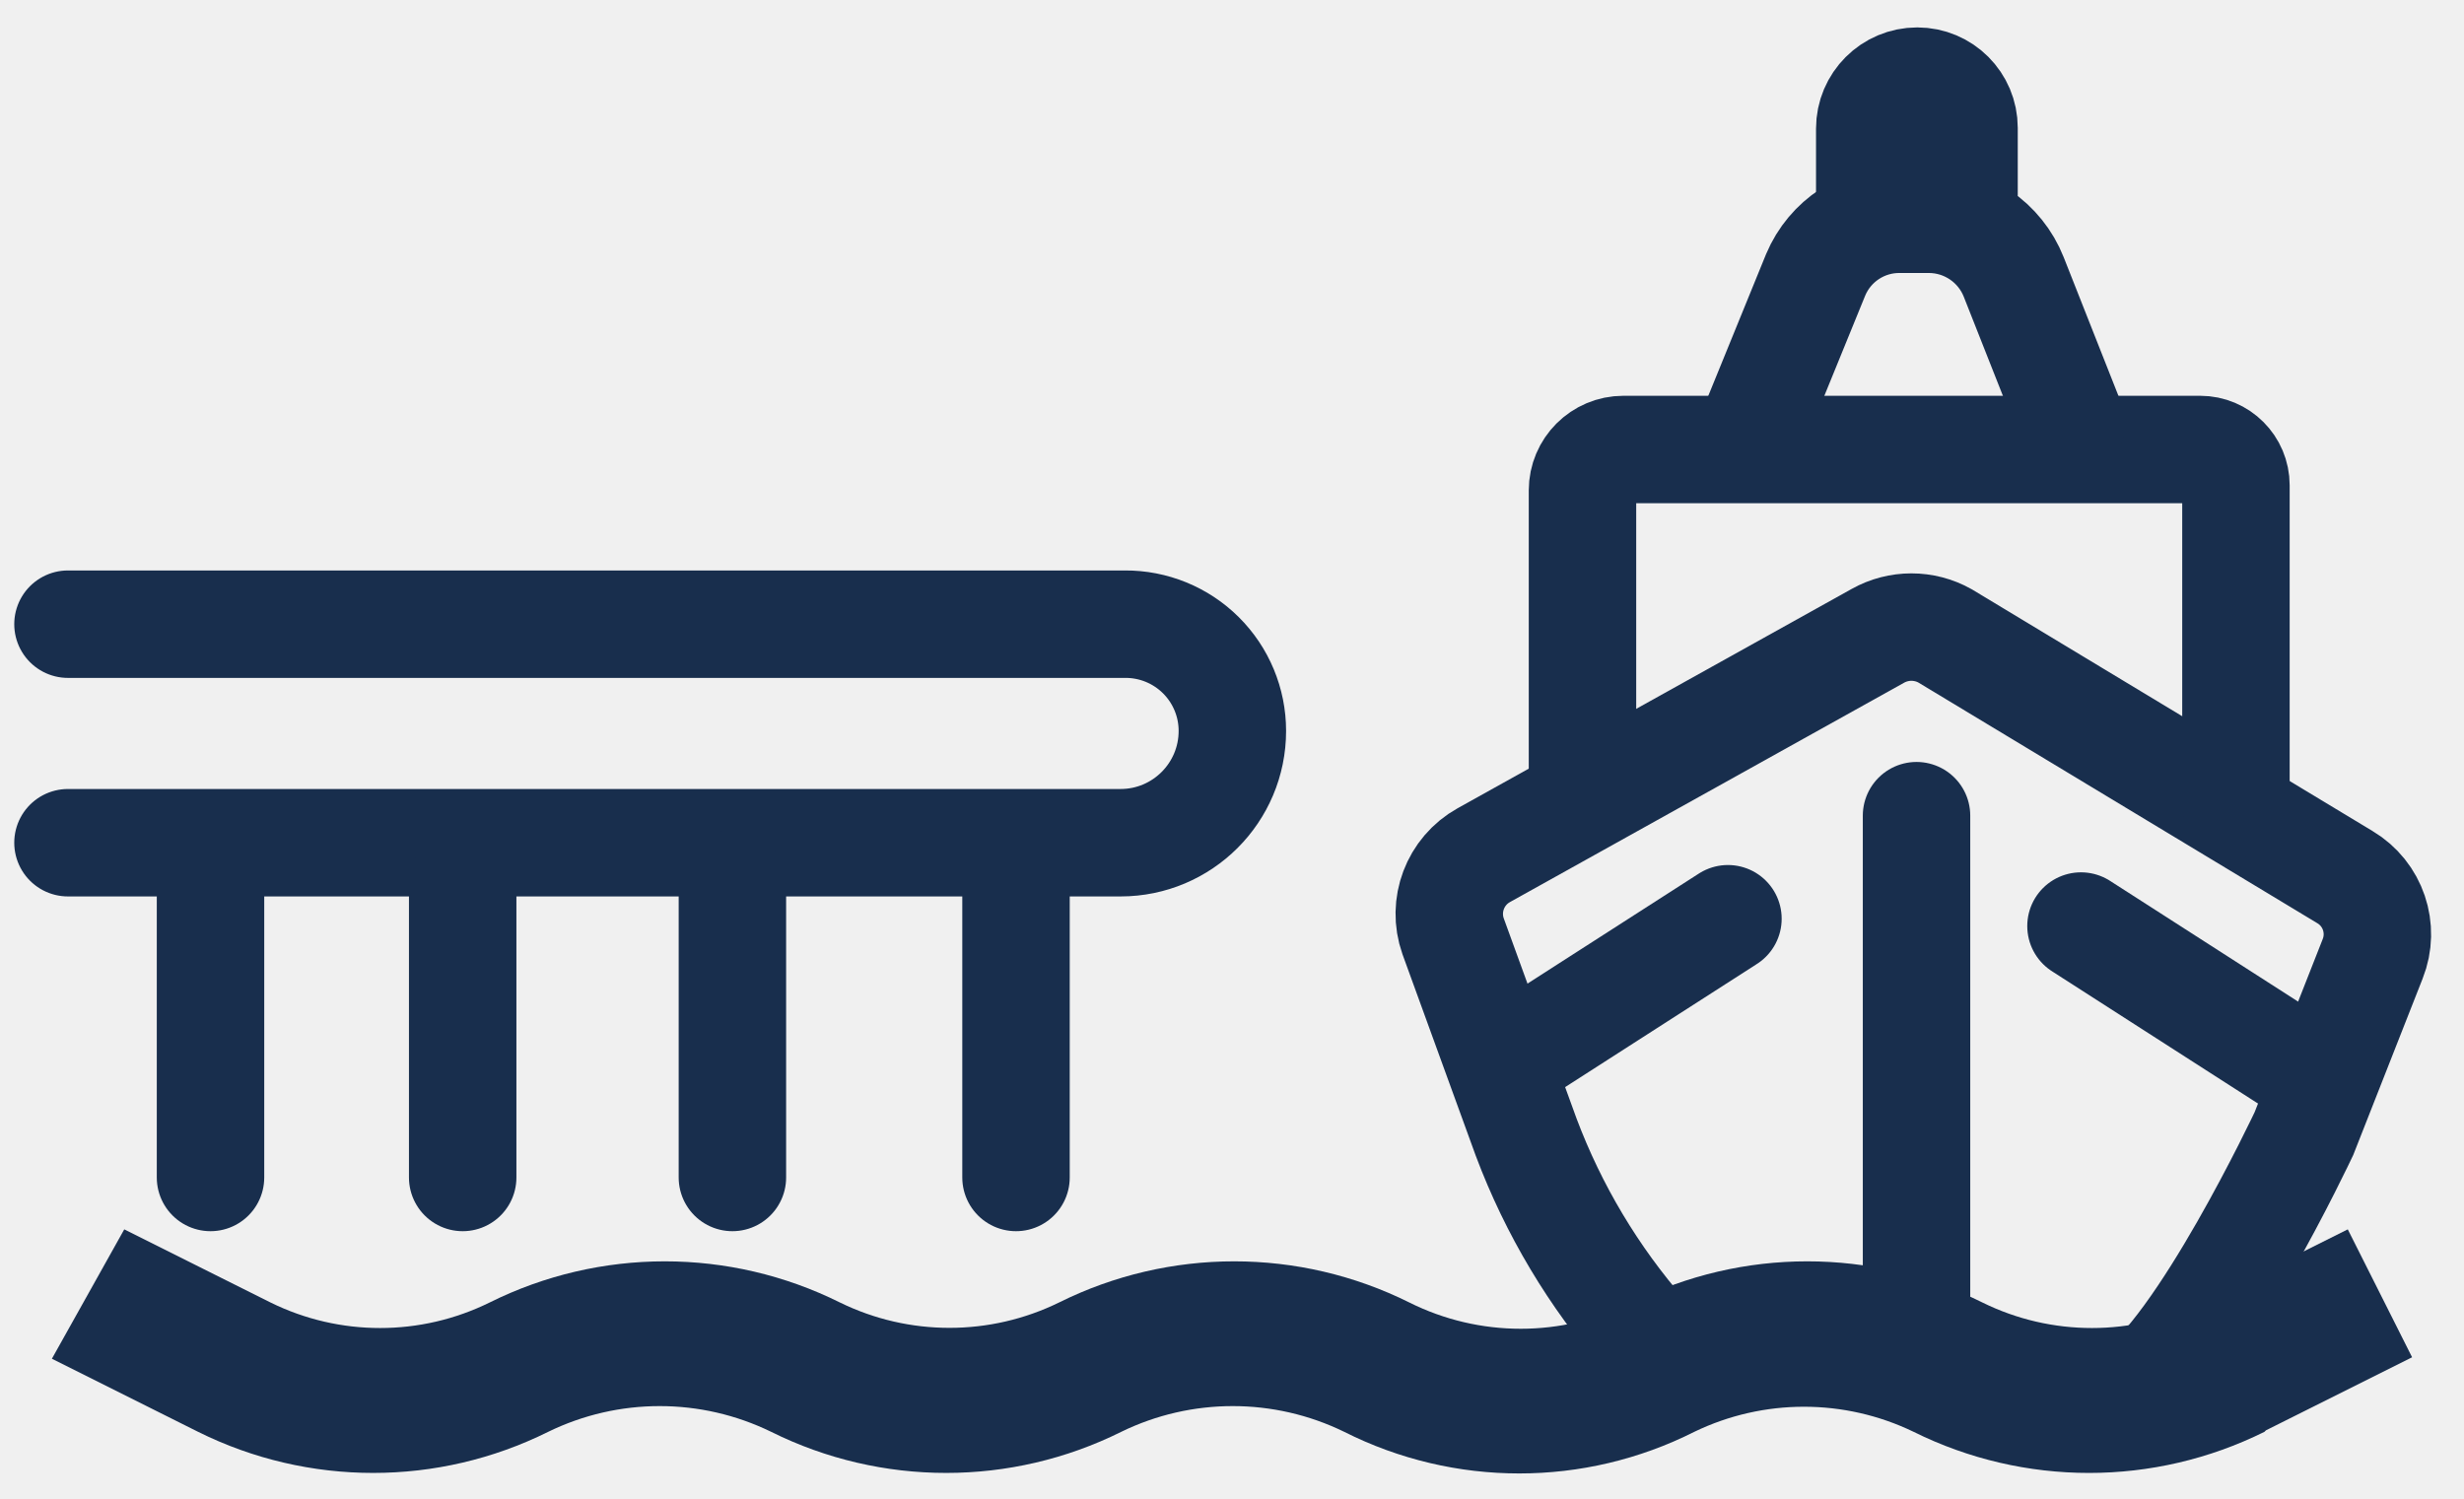
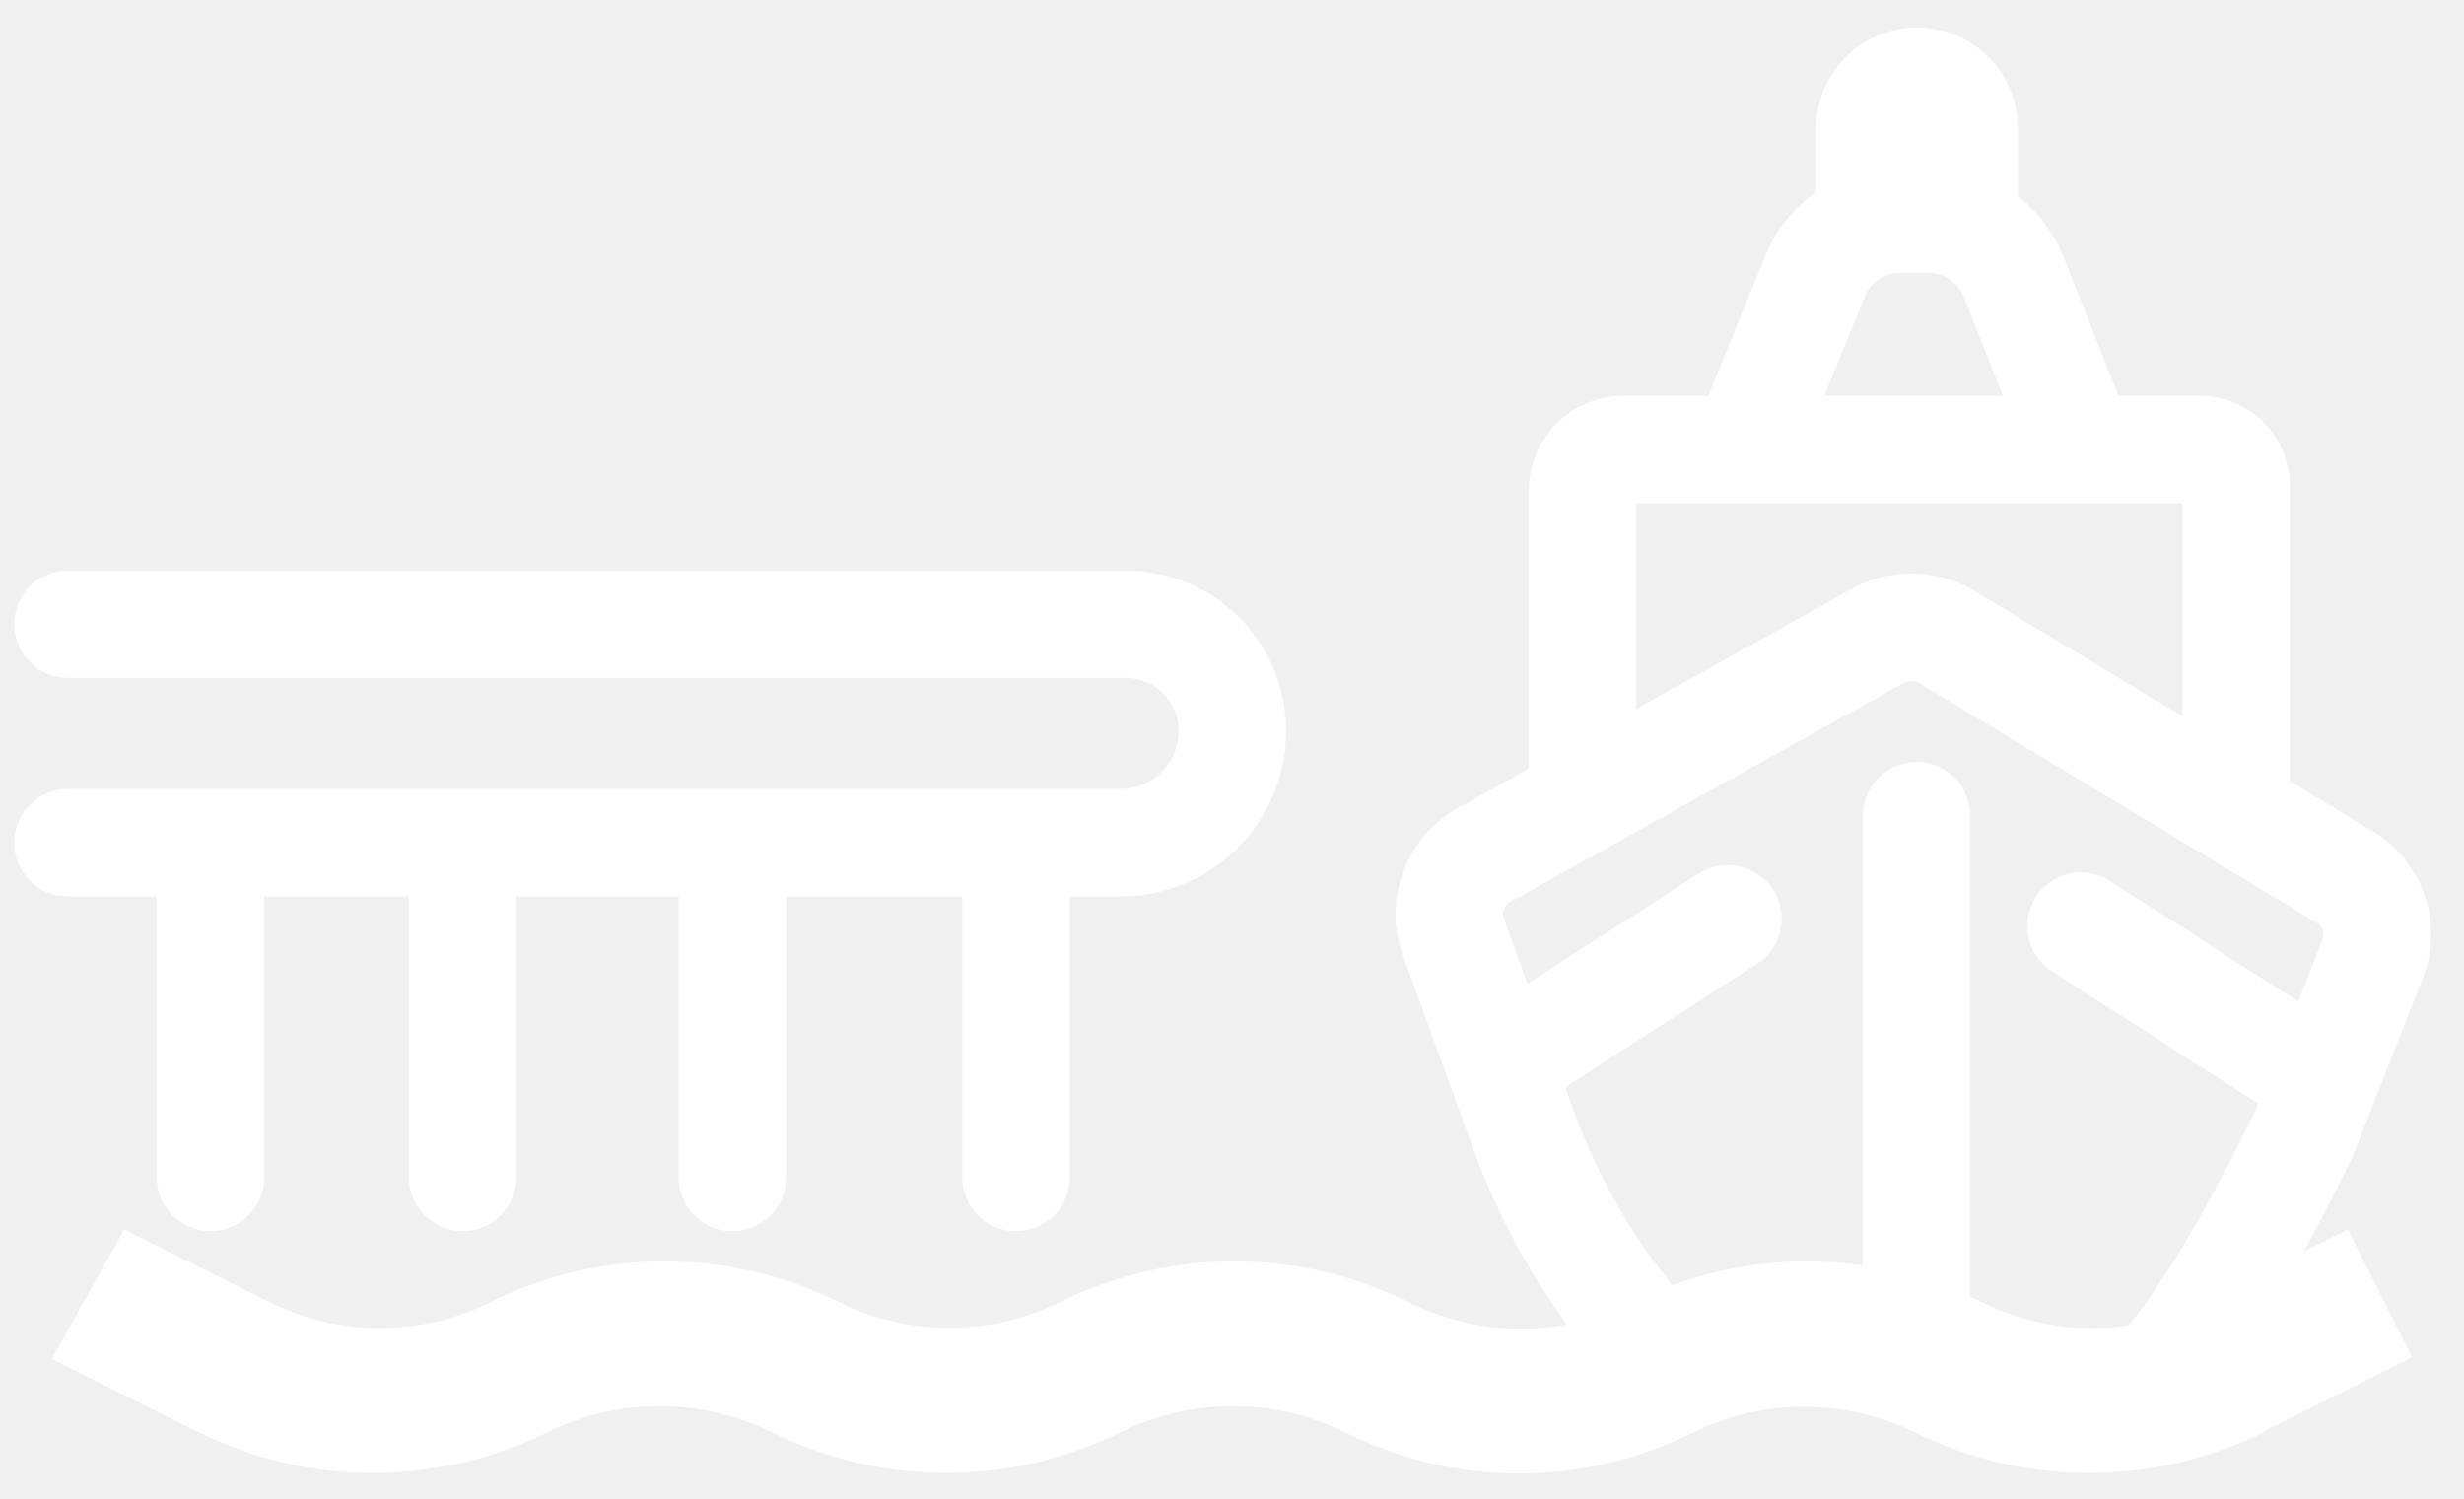
<svg xmlns="http://www.w3.org/2000/svg" id="Camada_1" data-name="Camada 1" viewBox="0 0 33.71 20.5">
  <defs>
-     <style>.cls-1{fill:none;stroke:#182e4d;stroke-linecap:round;stroke-miterlimit:10;stroke-width:1.47px;}.cls-2{fill:#182e4d;}</style>
+     <style>.cls-1{fill:none;stroke:#FFF;stroke-linecap:round;stroke-miterlimit:10;stroke-width:1.47px;}.cls-2{fill:#FFF;}</style>
  </defs>
  <path class="cls-1" d="M22.5,18.27a8.86,8.86,0,0,1-1.62-2.71l-1-2.75a.92.92,0,0,1,.42-1.11l5.39-3a.94.94,0,0,1,.92,0l5.47,3.3a.91.91,0,0,1,.38,1.12l-.94,2.39s-1.41,3-2.36,3.59" />
  <line class="cls-1" x1="26.22" y1="11.16" x2="26.22" y2="17.82" />
  <line class="cls-1" x1="20.65" y1="14.49" x2="23.64" y2="12.57" />
  <line class="cls-1" x1="31.46" y1="14.59" x2="28.47" y2="12.67" />
  <path class="cls-1" d="M21.65,10.71v-4a.56.56,0,0,1,.56-.56H30.1a.49.49,0,0,1,.49.49V11" />
  <path class="cls-1" d="M24,5.82l.84-2.06A1.24,1.24,0,0,1,26,3h.39a1.25,1.25,0,0,1,1.16.79l.79,2" />
  <path class="cls-1" d="M25.58,2.66v-.9a.65.65,0,0,1,.65-.65h0a.64.64,0,0,1,.64.64v.91" />
  <path class="cls-1" d="M.93,8.54H15.39A1.46,1.46,0,0,1,16.86,10h0a1.53,1.53,0,0,1-1.53,1.53H.93" />
  <line class="cls-1" x1="2.88" y1="16.11" x2="2.88" y2="12.09" />
  <line class="cls-1" x1="6.33" y1="16.11" x2="6.33" y2="12.09" />
  <line class="cls-1" x1="10.02" y1="16.11" x2="10.02" y2="12.09" />
  <line class="cls-1" x1="13.9" y1="16.11" x2="13.9" y2="12.09" />
  <path class="cls-2" d="M31,19.57l2-1-.88-1.75-2,1a3.39,3.39,0,0,1-3,0,5.38,5.38,0,0,0-4.79,0,3.41,3.41,0,0,1-3.05,0,5.38,5.38,0,0,0-4.79,0,3.41,3.41,0,0,1-3,0,5.38,5.38,0,0,0-4.79,0,3.39,3.39,0,0,1-3,0l-2-1L.71,18.59l2,1a5.38,5.38,0,0,0,4.79,0,3.48,3.48,0,0,1,3.05,0,5.38,5.38,0,0,0,4.79,0,3.48,3.48,0,0,1,3.05,0,5.32,5.32,0,0,0,4.79,0,3.45,3.45,0,0,1,3,0,5.4,5.4,0,0,0,4.8,0Z" />
</svg>
